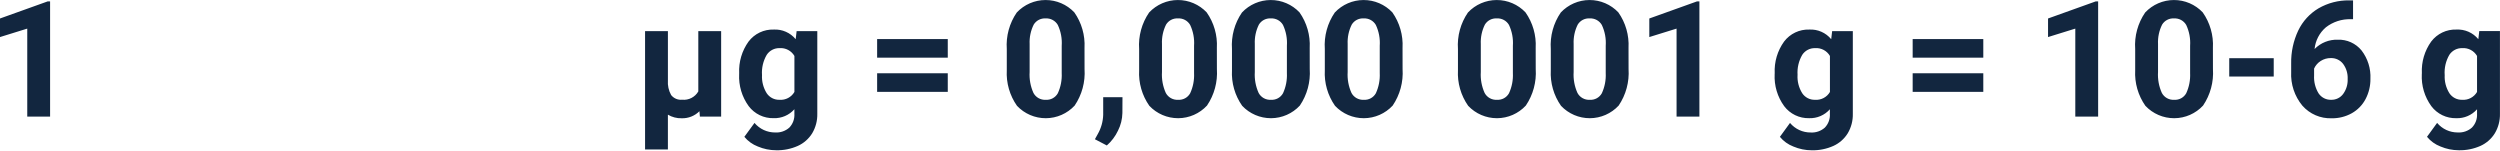
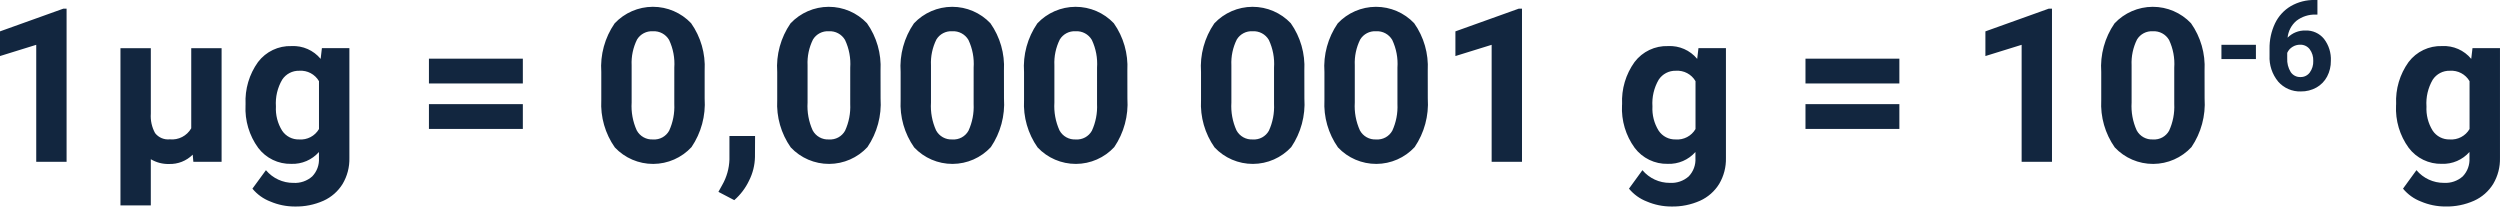
- <svg xmlns="http://www.w3.org/2000/svg" width="278.086" height="16.717" viewBox="0 0 278.086 16.717">
-   <g id="Grupo_957983" data-name="Grupo 957983" transform="translate(-864.468 -1441.027)">
-     <path id="Trazado_725360" data-name="Trazado 725360" d="M7.04,19H4.5V9.209l-3.032.94V8.084l5.3-1.9H7.04ZM75.762,9.49v5.476a2.944,2.944,0,0,0,.356,1.63,1.375,1.375,0,0,0,1.226.523,1.857,1.857,0,0,0,1.8-.923V9.49h2.54V19H79.321l-.053-.6a2.68,2.68,0,0,1-1.978.782,2.829,2.829,0,0,1-1.529-.4v3.867h-2.54V9.49Zm7.928,4.685a5.573,5.573,0,0,1,1.042-3.524,3.375,3.375,0,0,1,2.808-1.336,2.96,2.96,0,0,1,2.435,1.072l.105-.9h2.3v9.193a4.064,4.064,0,0,1-.567,2.171,3.641,3.641,0,0,1-1.6,1.406,5.608,5.608,0,0,1-2.408.483,5.215,5.215,0,0,1-2.039-.417,3.619,3.619,0,0,1-1.5-1.077L85.395,19.7a2.975,2.975,0,0,0,2.3,1.063,2.178,2.178,0,0,0,1.573-.541,2.027,2.027,0,0,0,.563-1.534v-.51a2.938,2.938,0,0,1-2.312.993,3.366,3.366,0,0,1-2.773-1.34,5.572,5.572,0,0,1-1.059-3.555Zm2.54.189a3.47,3.47,0,0,0,.519,2.029,1.65,1.65,0,0,0,1.424.735,1.764,1.764,0,0,0,1.661-.871V12.251a1.76,1.76,0,0,0-1.644-.871,1.66,1.66,0,0,0-1.437.748A3.911,3.911,0,0,0,86.229,14.364Zm20.663-1.921H99.035V10.369h7.857Zm0,3.806H99.035V14.175h7.857Zm15.214-2.54a6.483,6.483,0,0,1-1.1,4.061,4.39,4.39,0,0,1-6.416.026,6.293,6.293,0,0,1-1.134-3.955V11.485a6.4,6.4,0,0,1,1.112-4.069,4.4,4.4,0,0,1,6.4-.013,6.273,6.273,0,0,1,1.134,3.951Zm-2.54-2.59a4.686,4.686,0,0,0-.435-2.318,1.47,1.47,0,0,0-1.358-.726,1.444,1.444,0,0,0-1.323.691,4.385,4.385,0,0,0-.453,2.16V14.04a4.919,4.919,0,0,0,.426,2.327,1.451,1.451,0,0,0,1.367.761,1.426,1.426,0,0,0,1.345-.73,4.8,4.8,0,0,0,.431-2.235Zm5.019,11.089-1.327-.694.316-.571a4.567,4.567,0,0,0,.606-2.136V16.838h2.145l-.009,1.758a4.566,4.566,0,0,1-.492,1.969A5.047,5.047,0,0,1,124.585,22.208Zm12.243-8.5a6.483,6.483,0,0,1-1.1,4.061,4.39,4.39,0,0,1-6.416.026,6.293,6.293,0,0,1-1.134-3.955V11.485a6.4,6.4,0,0,1,1.112-4.069,4.4,4.4,0,0,1,6.4-.013,6.273,6.273,0,0,1,1.134,3.951Zm-2.54-2.59a4.686,4.686,0,0,0-.435-2.318,1.47,1.47,0,0,0-1.358-.726,1.444,1.444,0,0,0-1.323.691,4.385,4.385,0,0,0-.453,2.16V14.04a4.919,4.919,0,0,0,.426,2.327,1.451,1.451,0,0,0,1.367.761,1.426,1.426,0,0,0,1.345-.73,4.8,4.8,0,0,0,.431-2.235Zm12.867,2.59a6.483,6.483,0,0,1-1.1,4.061,4.39,4.39,0,0,1-6.416.026,6.293,6.293,0,0,1-1.134-3.955V11.485a6.4,6.4,0,0,1,1.112-4.069,4.4,4.4,0,0,1,6.4-.013,6.273,6.273,0,0,1,1.134,3.951Zm-2.54-2.59A4.686,4.686,0,0,0,144.18,8.8a1.47,1.47,0,0,0-1.358-.726,1.444,1.444,0,0,0-1.323.691,4.385,4.385,0,0,0-.453,2.16V14.04a4.919,4.919,0,0,0,.426,2.327,1.451,1.451,0,0,0,1.367.761,1.426,1.426,0,0,0,1.345-.73,4.8,4.8,0,0,0,.431-2.235Zm12.867,2.59a6.483,6.483,0,0,1-1.1,4.061,4.39,4.39,0,0,1-6.416.026,6.293,6.293,0,0,1-1.134-3.955V11.485a6.4,6.4,0,0,1,1.112-4.069,4.4,4.4,0,0,1,6.4-.013,6.273,6.273,0,0,1,1.134,3.951Zm-2.54-2.59a4.686,4.686,0,0,0-.435-2.318,1.47,1.47,0,0,0-1.358-.726,1.444,1.444,0,0,0-1.323.691,4.385,4.385,0,0,0-.453,2.16V14.04a4.919,4.919,0,0,0,.426,2.327,1.451,1.451,0,0,0,1.367.761,1.426,1.426,0,0,0,1.345-.73,4.8,4.8,0,0,0,.431-2.235Zm17.35,2.59a6.483,6.483,0,0,1-1.1,4.061,4.39,4.39,0,0,1-6.416.026,6.293,6.293,0,0,1-1.134-3.955V11.485a6.4,6.4,0,0,1,1.112-4.069,4.4,4.4,0,0,1,6.4-.013,6.273,6.273,0,0,1,1.134,3.951Zm-2.54-2.59a4.686,4.686,0,0,0-.435-2.318,1.47,1.47,0,0,0-1.358-.726,1.444,1.444,0,0,0-1.323.691,4.385,4.385,0,0,0-.453,2.16V14.04a4.919,4.919,0,0,0,.426,2.327,1.451,1.451,0,0,0,1.367.761,1.426,1.426,0,0,0,1.345-.73,4.8,4.8,0,0,0,.431-2.235Zm12.867,2.59a6.483,6.483,0,0,1-1.1,4.061,4.39,4.39,0,0,1-6.416.026,6.293,6.293,0,0,1-1.134-3.955V11.485a6.4,6.4,0,0,1,1.112-4.069,4.4,4.4,0,0,1,6.4-.013,6.273,6.273,0,0,1,1.134,3.951Zm-2.54-2.59a4.686,4.686,0,0,0-.435-2.318,1.47,1.47,0,0,0-1.358-.726,1.444,1.444,0,0,0-1.323.691,4.385,4.385,0,0,0-.453,2.16V14.04a4.919,4.919,0,0,0,.426,2.327,1.451,1.451,0,0,0,1.367.761,1.426,1.426,0,0,0,1.345-.73,4.8,4.8,0,0,0,.431-2.235ZM190.5,19h-2.54V9.209l-3.032.94V8.084l5.3-1.9h.272Zm8.376-4.825a5.573,5.573,0,0,1,1.042-3.524,3.375,3.375,0,0,1,2.808-1.336,2.96,2.96,0,0,1,2.435,1.072l.105-.9h2.3v9.193A4.064,4.064,0,0,1,207,20.854a3.641,3.641,0,0,1-1.6,1.406,5.608,5.608,0,0,1-2.408.483,5.215,5.215,0,0,1-2.039-.417,3.619,3.619,0,0,1-1.5-1.077l1.125-1.547a2.975,2.975,0,0,0,2.3,1.063,2.178,2.178,0,0,0,1.573-.541,2.027,2.027,0,0,0,.563-1.534v-.51a2.938,2.938,0,0,1-2.312.993,3.366,3.366,0,0,1-2.773-1.34,5.572,5.572,0,0,1-1.059-3.555Zm2.54.189a3.47,3.47,0,0,0,.519,2.029,1.65,1.65,0,0,0,1.424.735,1.764,1.764,0,0,0,1.661-.871V12.251a1.76,1.76,0,0,0-1.644-.871,1.66,1.66,0,0,0-1.437.748A3.911,3.911,0,0,0,201.419,14.364Zm20.663-1.921h-7.857V10.369h7.857Zm0,3.806h-7.857V14.175h7.857ZM234.853,19h-2.54V9.209l-3.032.94V8.084l5.3-1.9h.272Zm12.771-5.291a6.483,6.483,0,0,1-1.1,4.061,4.39,4.39,0,0,1-6.416.026,6.293,6.293,0,0,1-1.134-3.955V11.485a6.4,6.4,0,0,1,1.112-4.069,4.4,4.4,0,0,1,6.4-.013,6.273,6.273,0,0,1,1.134,3.951Zm-2.54-2.59a4.686,4.686,0,0,0-.435-2.318,1.47,1.47,0,0,0-1.358-.726,1.444,1.444,0,0,0-1.323.691,4.385,4.385,0,0,0-.453,2.16V14.04a4.919,4.919,0,0,0,.426,2.327,1.451,1.451,0,0,0,1.367.761,1.426,1.426,0,0,0,1.345-.73,4.8,4.8,0,0,0,.431-2.235Zm9.3,3.425h-4.948V12.5h4.948Zm8.824-8.473V8.163h-.246a4.315,4.315,0,0,0-2.773.9,3.642,3.642,0,0,0-1.261,2.417,3.46,3.46,0,0,1,2.575-1.037,3.26,3.26,0,0,1,2.654,1.2,4.792,4.792,0,0,1,.984,3.146,4.713,4.713,0,0,1-.541,2.259,3.877,3.877,0,0,1-1.529,1.573,4.443,4.443,0,0,1-2.237.563,4.15,4.15,0,0,1-3.265-1.406,5.459,5.459,0,0,1-1.244-3.753V13.1a8.215,8.215,0,0,1,.787-3.678,5.768,5.768,0,0,1,2.259-2.47,6.619,6.619,0,0,1,3.415-.883Zm-2.479,6.416a2.029,2.029,0,0,0-1.116.32,1.929,1.929,0,0,0-.738.847v.772a3.42,3.42,0,0,0,.5,1.987,1.619,1.619,0,0,0,1.406.715,1.6,1.6,0,0,0,1.323-.645,2.63,2.63,0,0,0,.505-1.671,2.625,2.625,0,0,0-.51-1.684A1.661,1.661,0,0,0,260.728,12.487Zm10.134,1.688A5.573,5.573,0,0,1,271.9,10.65a3.375,3.375,0,0,1,2.808-1.336,2.96,2.96,0,0,1,2.435,1.072l.105-.9h2.3v9.193a4.064,4.064,0,0,1-.567,2.171,3.641,3.641,0,0,1-1.6,1.406,5.608,5.608,0,0,1-2.408.483,5.215,5.215,0,0,1-2.039-.417,3.619,3.619,0,0,1-1.5-1.077l1.125-1.547a2.975,2.975,0,0,0,2.3,1.063,2.178,2.178,0,0,0,1.573-.541A2.027,2.027,0,0,0,277,18.692v-.51a2.938,2.938,0,0,1-2.312.993,3.366,3.366,0,0,1-2.773-1.34,5.572,5.572,0,0,1-1.059-3.555Zm2.54.189a3.47,3.47,0,0,0,.519,2.029,1.65,1.65,0,0,0,1.424.735A1.764,1.764,0,0,0,277,16.256V12.251a1.76,1.76,0,0,0-1.644-.871,1.66,1.66,0,0,0-1.437.748A3.911,3.911,0,0,0,273.4,14.364Z" transform="translate(863 1435)" fill="#12263f" />
+ <svg xmlns="http://www.w3.org/2000/svg" width="209.202" height="17.285" viewBox="0 0 209.202 17.285">
+   <g id="Grupo_958016" data-name="Grupo 958016" transform="translate(-902.468 -1440.459)">
+     <path id="Trazado_726294" data-name="Trazado 726294" d="M7.04,19H4.5V9.209l-3.032.94V8.084l5.3-1.9H7.04Zm7.049-9.51v5.476a2.944,2.944,0,0,0,.356,1.63,1.375,1.375,0,0,0,1.226.523,1.857,1.857,0,0,0,1.8-.923V9.49h2.54V19H17.648l-.053-.6a2.68,2.68,0,0,1-1.978.782,2.829,2.829,0,0,1-1.529-.4v3.867h-2.54V9.49Zm7.928,4.685a5.573,5.573,0,0,1,1.042-3.524,3.375,3.375,0,0,1,2.808-1.336A2.96,2.96,0,0,1,28.3,10.387l.105-.9h2.3v9.193a4.064,4.064,0,0,1-.567,2.171,3.641,3.641,0,0,1-1.6,1.406,5.608,5.608,0,0,1-2.408.483,5.215,5.215,0,0,1-2.039-.417,3.619,3.619,0,0,1-1.5-1.077L23.722,19.7a2.975,2.975,0,0,0,2.3,1.063,2.178,2.178,0,0,0,1.573-.541,2.027,2.027,0,0,0,.563-1.534v-.51a2.938,2.938,0,0,1-2.312.993,3.366,3.366,0,0,1-2.773-1.34,5.572,5.572,0,0,1-1.059-3.555Zm2.54.189a3.47,3.47,0,0,0,.519,2.029,1.65,1.65,0,0,0,1.424.735,1.764,1.764,0,0,0,1.661-.871V12.251a1.76,1.76,0,0,0-1.644-.871,1.66,1.66,0,0,0-1.437.748A3.911,3.911,0,0,0,24.557,14.364ZM45.22,12.443H37.362V10.369H45.22Zm0,3.806H37.362V14.175H45.22Zm15.214-2.54a6.483,6.483,0,0,1-1.1,4.061,4.39,4.39,0,0,1-6.416.026,6.293,6.293,0,0,1-1.134-3.955V11.485A6.4,6.4,0,0,1,52.9,7.416,4.4,4.4,0,0,1,59.3,7.4a6.273,6.273,0,0,1,1.134,3.951Zm-2.54-2.59A4.686,4.686,0,0,0,57.458,8.8,1.47,1.47,0,0,0,56.1,8.075a1.444,1.444,0,0,0-1.323.691,4.385,4.385,0,0,0-.453,2.16V14.04a4.919,4.919,0,0,0,.426,2.327,1.451,1.451,0,0,0,1.367.761,1.426,1.426,0,0,0,1.345-.73,4.8,4.8,0,0,0,.431-2.235Zm5.019,11.089-1.327-.694.316-.571a4.567,4.567,0,0,0,.606-2.136V16.838h2.145L64.644,18.6a4.566,4.566,0,0,1-.492,1.969A5.047,5.047,0,0,1,62.912,22.208Zm12.243-8.5a6.483,6.483,0,0,1-1.1,4.061,4.39,4.39,0,0,1-6.416.026,6.293,6.293,0,0,1-1.134-3.955V11.485a6.4,6.4,0,0,1,1.112-4.069,4.4,4.4,0,0,1,6.4-.013,6.273,6.273,0,0,1,1.134,3.951Zm-2.54-2.59A4.686,4.686,0,0,0,72.18,8.8a1.47,1.47,0,0,0-1.358-.726,1.444,1.444,0,0,0-1.323.691,4.385,4.385,0,0,0-.453,2.16V14.04a4.919,4.919,0,0,0,.426,2.327,1.451,1.451,0,0,0,1.367.761,1.426,1.426,0,0,0,1.345-.73,4.8,4.8,0,0,0,.431-2.235Zm12.867,2.59a6.483,6.483,0,0,1-1.1,4.061,4.39,4.39,0,0,1-6.416.026,6.293,6.293,0,0,1-1.134-3.955V11.485a6.4,6.4,0,0,1,1.112-4.069,4.4,4.4,0,0,1,6.4-.013,6.273,6.273,0,0,1,1.134,3.951Zm-2.54-2.59A4.686,4.686,0,0,0,82.507,8.8a1.47,1.47,0,0,0-1.358-.726,1.444,1.444,0,0,0-1.323.691,4.385,4.385,0,0,0-.453,2.16V14.04a4.919,4.919,0,0,0,.426,2.327,1.451,1.451,0,0,0,1.367.761,1.426,1.426,0,0,0,1.345-.73,4.8,4.8,0,0,0,.431-2.235Zm12.867,2.59a6.483,6.483,0,0,1-1.1,4.061,4.39,4.39,0,0,1-6.416.026,6.293,6.293,0,0,1-1.134-3.955V11.485a6.4,6.4,0,0,1,1.112-4.069,4.4,4.4,0,0,1,6.4-.013,6.273,6.273,0,0,1,1.134,3.951Zm-2.54-2.59A4.686,4.686,0,0,0,92.834,8.8a1.47,1.47,0,0,0-1.358-.726,1.444,1.444,0,0,0-1.323.691,4.385,4.385,0,0,0-.453,2.16V14.04a4.919,4.919,0,0,0,.426,2.327,1.451,1.451,0,0,0,1.367.761,1.426,1.426,0,0,0,1.345-.73,4.8,4.8,0,0,0,.431-2.235Zm17.35,2.59a6.483,6.483,0,0,1-1.1,4.061,4.39,4.39,0,0,1-6.416.026,6.293,6.293,0,0,1-1.134-3.955V11.485a6.4,6.4,0,0,1,1.112-4.069,4.4,4.4,0,0,1,6.4-.013,6.273,6.273,0,0,1,1.134,3.951Zm-2.54-2.59a4.686,4.686,0,0,0-.435-2.318,1.47,1.47,0,0,0-1.358-.726,1.444,1.444,0,0,0-1.323.691,4.385,4.385,0,0,0-.453,2.16V14.04a4.919,4.919,0,0,0,.426,2.327,1.451,1.451,0,0,0,1.367.761,1.426,1.426,0,0,0,1.345-.73,4.8,4.8,0,0,0,.431-2.235Zm12.867,2.59a6.483,6.483,0,0,1-1.1,4.061,4.39,4.39,0,0,1-6.416.026,6.293,6.293,0,0,1-1.134-3.955V11.485a6.4,6.4,0,0,1,1.112-4.069,4.4,4.4,0,0,1,6.4-.013,6.273,6.273,0,0,1,1.134,3.951Zm-2.54-2.59a4.686,4.686,0,0,0-.435-2.318,1.47,1.47,0,0,0-1.358-.726,1.444,1.444,0,0,0-1.323.691,4.385,4.385,0,0,0-.453,2.16V14.04a4.919,4.919,0,0,0,.426,2.327,1.451,1.451,0,0,0,1.367.761,1.426,1.426,0,0,0,1.345-.73,4.8,4.8,0,0,0,.431-2.235ZM128.83,19h-2.54V9.209l-3.032.94V8.084l5.3-1.9h.272Zm8.376-4.825a5.573,5.573,0,0,1,1.042-3.524,3.375,3.375,0,0,1,2.808-1.336,2.96,2.96,0,0,1,2.435,1.072l.105-.9h2.3v9.193a4.064,4.064,0,0,1-.567,2.171,3.641,3.641,0,0,1-1.6,1.406,5.608,5.608,0,0,1-2.408.483,5.215,5.215,0,0,1-2.039-.417,3.619,3.619,0,0,1-1.5-1.077l1.125-1.547a2.975,2.975,0,0,0,2.3,1.063,2.178,2.178,0,0,0,1.573-.541,2.027,2.027,0,0,0,.563-1.534v-.51a2.938,2.938,0,0,1-2.312.993,3.366,3.366,0,0,1-2.773-1.34,5.572,5.572,0,0,1-1.059-3.555Zm2.54.189a3.47,3.47,0,0,0,.519,2.029,1.65,1.65,0,0,0,1.424.735,1.764,1.764,0,0,0,1.661-.871V12.251a1.76,1.76,0,0,0-1.644-.871,1.66,1.66,0,0,0-1.437.748A3.911,3.911,0,0,0,139.746,14.364Zm20.663-1.921h-7.857V10.369h7.857Zm0,3.806h-7.857V14.175h7.857ZM173.18,19h-2.54V9.209l-3.032.94V8.084l5.3-1.9h.272Zm12.771-5.291a6.483,6.483,0,0,1-1.1,4.061,4.39,4.39,0,0,1-6.416.026,6.293,6.293,0,0,1-1.134-3.955V11.485a6.4,6.4,0,0,1,1.112-4.069,4.4,4.4,0,0,1,6.4-.013,6.273,6.273,0,0,1,1.134,3.951Zm-2.54-2.59a4.686,4.686,0,0,0-.435-2.318,1.47,1.47,0,0,0-1.358-.726,1.444,1.444,0,0,0-1.323.691,4.385,4.385,0,0,0-.453,2.16V14.04a4.919,4.919,0,0,0,.426,2.327,1.451,1.451,0,0,0,1.367.761,1.426,1.426,0,0,0,1.345-.73,4.8,4.8,0,0,0,.431-2.235Zm6.834-.718h-2.886V9.206h2.886Zm5.147-4.942v1.22h-.144a2.517,2.517,0,0,0-1.617.523,2.125,2.125,0,0,0-.736,1.41,2.018,2.018,0,0,1,1.5-.6,1.9,1.9,0,0,1,1.548.7,2.8,2.8,0,0,1,.574,1.835,2.749,2.749,0,0,1-.315,1.318,2.261,2.261,0,0,1-.892.918,2.592,2.592,0,0,1-1.3.328,2.42,2.42,0,0,1-1.9-.82,3.184,3.184,0,0,1-.725-2.189V9.56a4.792,4.792,0,0,1,.459-2.146,3.365,3.365,0,0,1,1.318-1.441,3.861,3.861,0,0,1,1.992-.515ZM193.946,9.2a1.184,1.184,0,0,0-.651.187,1.125,1.125,0,0,0-.431.494v.45a2,2,0,0,0,.292,1.159.944.944,0,0,0,.82.417.934.934,0,0,0,.772-.376,1.534,1.534,0,0,0,.295-.975,1.531,1.531,0,0,0-.3-.982A.969.969,0,0,0,193.946,9.2Zm8.032,4.974a5.573,5.573,0,0,1,1.042-3.524,3.375,3.375,0,0,1,2.808-1.336,2.96,2.96,0,0,1,2.435,1.072l.105-.9h2.3v9.193a4.064,4.064,0,0,1-.567,2.171,3.641,3.641,0,0,1-1.6,1.406,5.608,5.608,0,0,1-2.408.483,5.215,5.215,0,0,1-2.039-.417,3.619,3.619,0,0,1-1.5-1.077l1.125-1.547a2.975,2.975,0,0,0,2.3,1.063,2.178,2.178,0,0,0,1.573-.541,2.027,2.027,0,0,0,.563-1.534v-.51a2.938,2.938,0,0,1-2.312.993,3.366,3.366,0,0,1-2.773-1.34,5.572,5.572,0,0,1-1.059-3.555Zm2.54.189a3.47,3.47,0,0,0,.519,2.029,1.65,1.65,0,0,0,1.424.735,1.764,1.764,0,0,0,1.661-.871V12.251a1.76,1.76,0,0,0-1.644-.871,1.66,1.66,0,0,0-1.437.748A3.911,3.911,0,0,0,204.517,14.364Z" transform="translate(901 1435)" fill="#12263f" />
  </g>
</svg>
